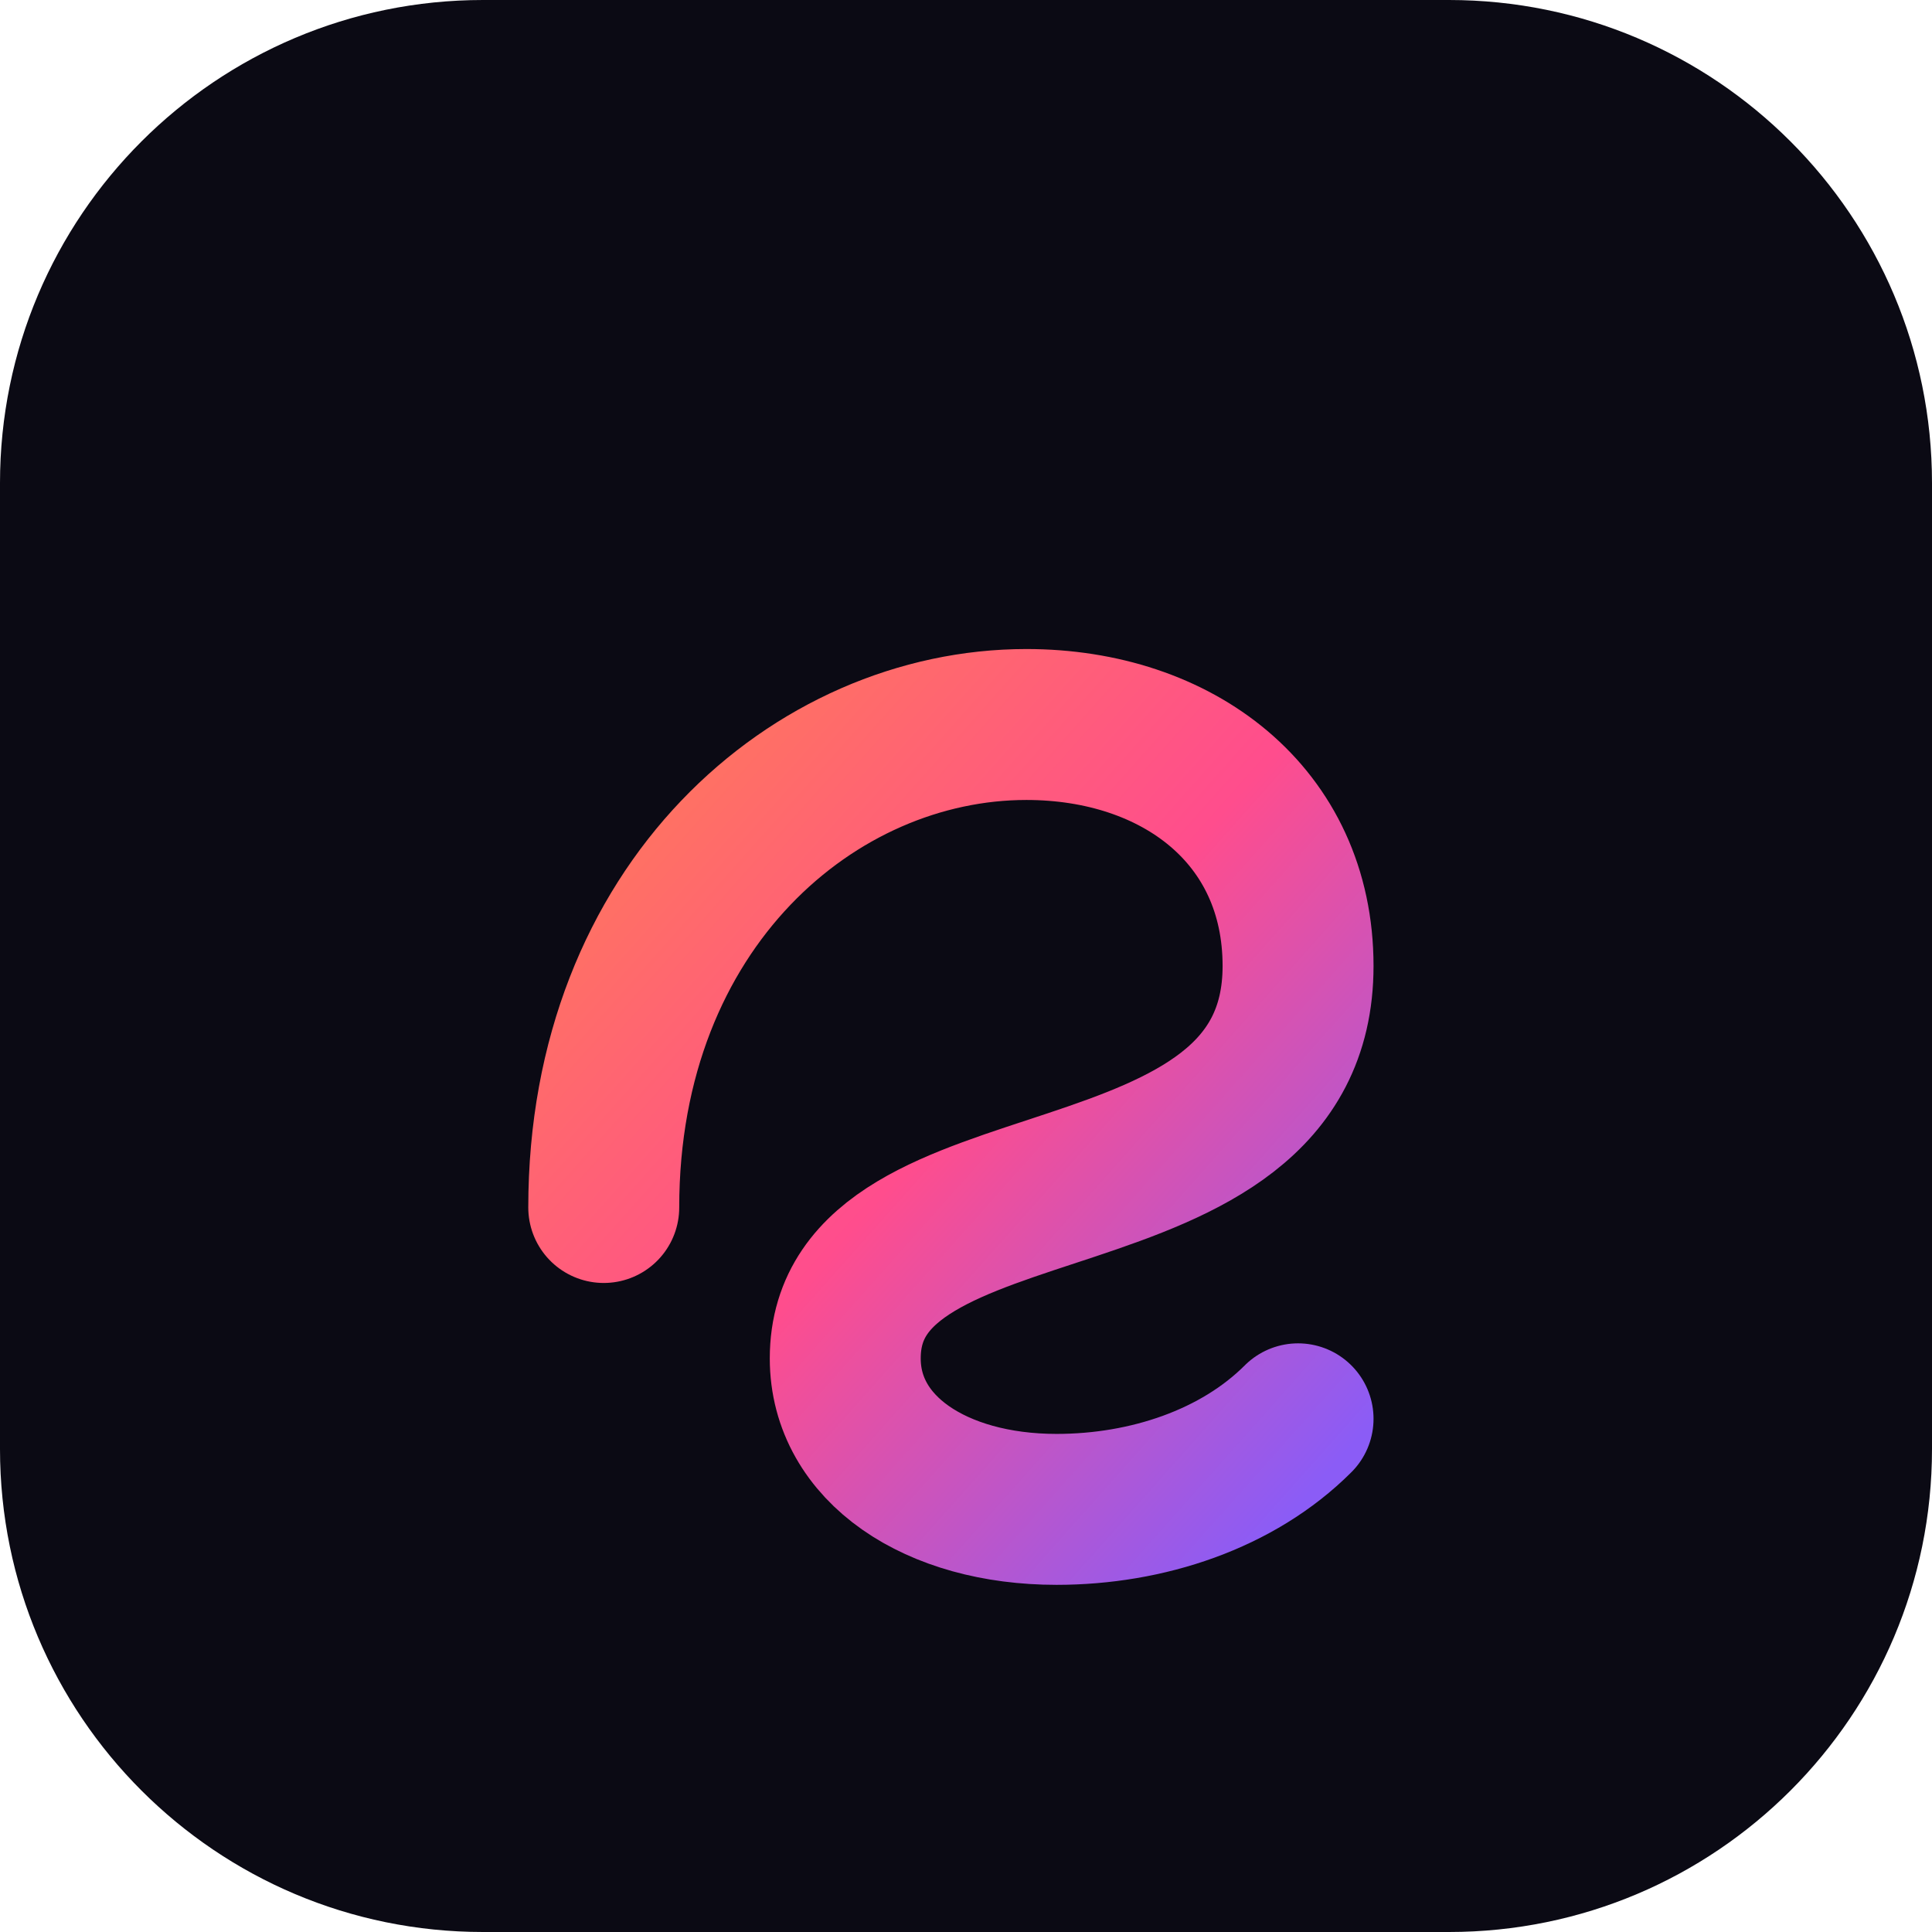
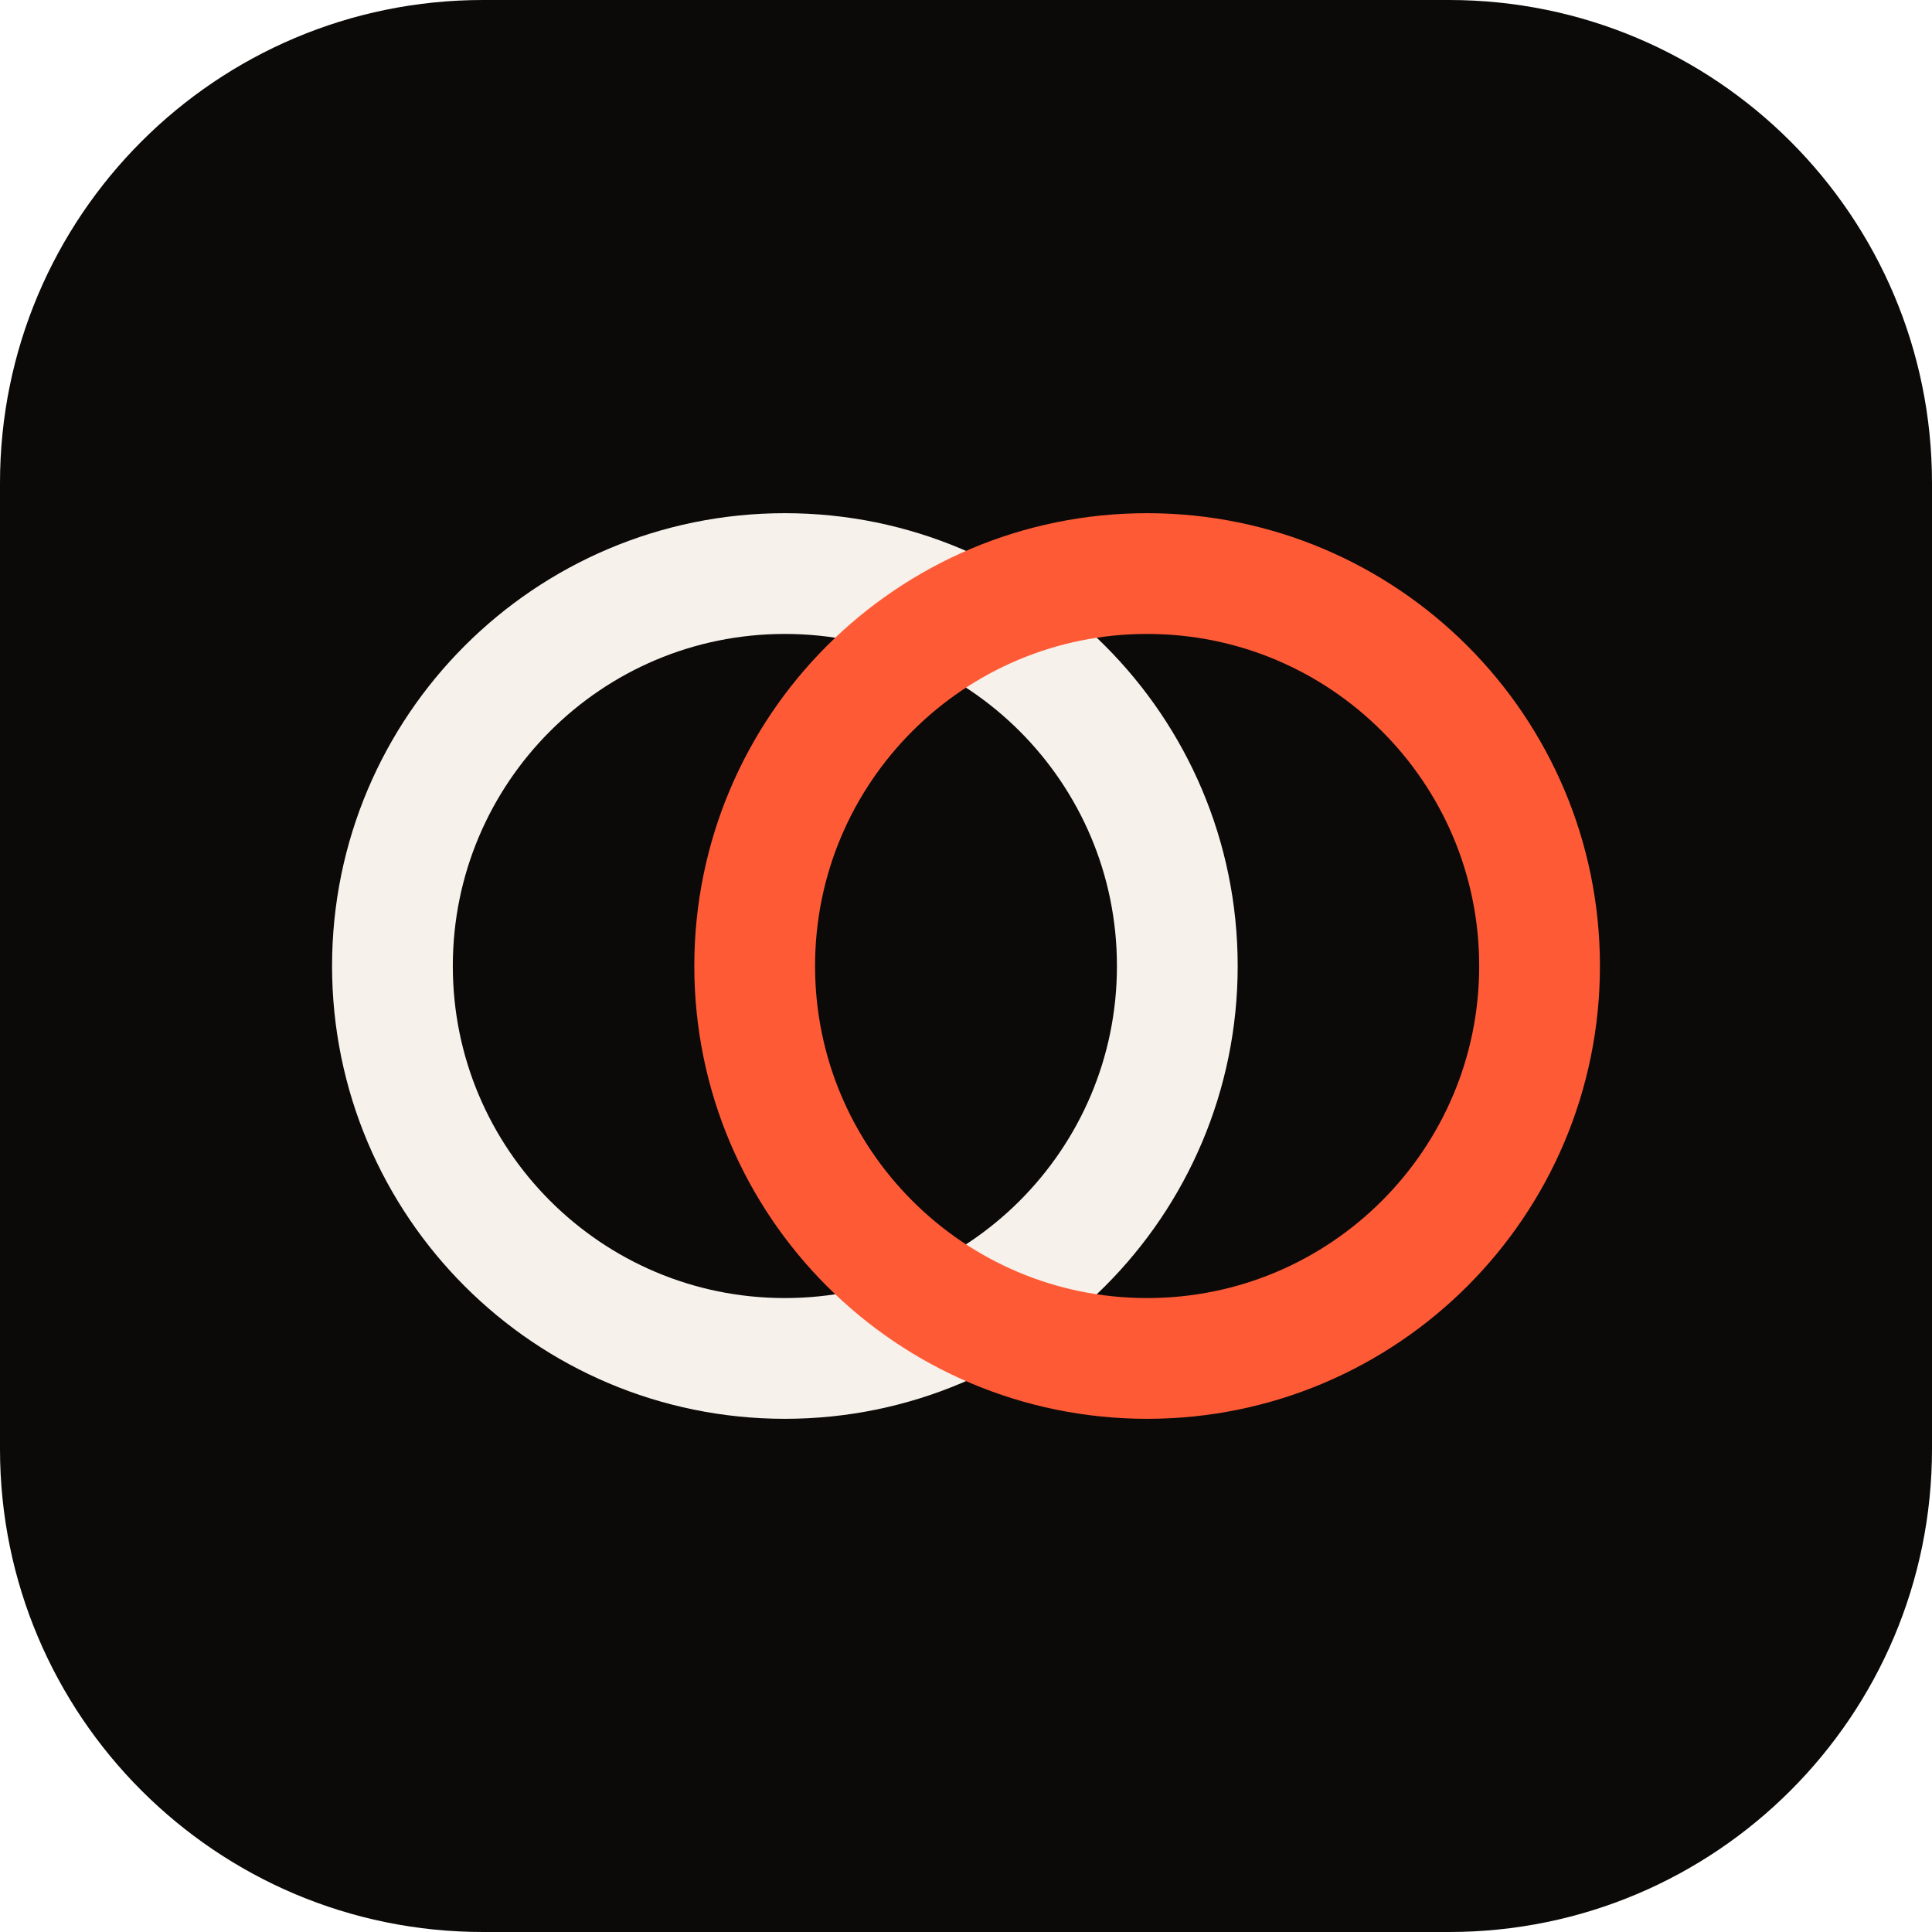
- <svg xmlns="http://www.w3.org/2000/svg" viewBox="0 0 64 64">
-   <defs>
-     <linearGradient id="g" x1="0" y1="0" x2="1" y2="1">
-       <stop offset="0" stop-color="#ff7a59" />
-       <stop offset="0.5" stop-color="#ff4d8d" />
-       <stop offset="1" stop-color="#8b5cf6" />
-     </linearGradient>
-   </defs>
-   <rect width="64" height="64" rx="16" fill="#0b0a14" />
-   <path d="M20 40c0-10 7-16 14-16 5 0 9 3 9 8 0 9-15 6-15 13 0 3 3 5 7 5 3 0 6-1 8-3" fill="none" stroke="url(#g)" stroke-width="5" stroke-linecap="round" />
+ <svg xmlns="http://www.w3.org/2000/svg" viewBox="0 0 32 32">
+   <rect width="32" height="32" rx="8" fill="#0b0a09" />
+   <circle cx="13" cy="16" r="6.5" fill="none" stroke="#f6f1ea" stroke-width="2" />
+   <circle cx="19" cy="16" r="6.5" fill="none" stroke="#ff5a36" stroke-width="2" />
</svg>
